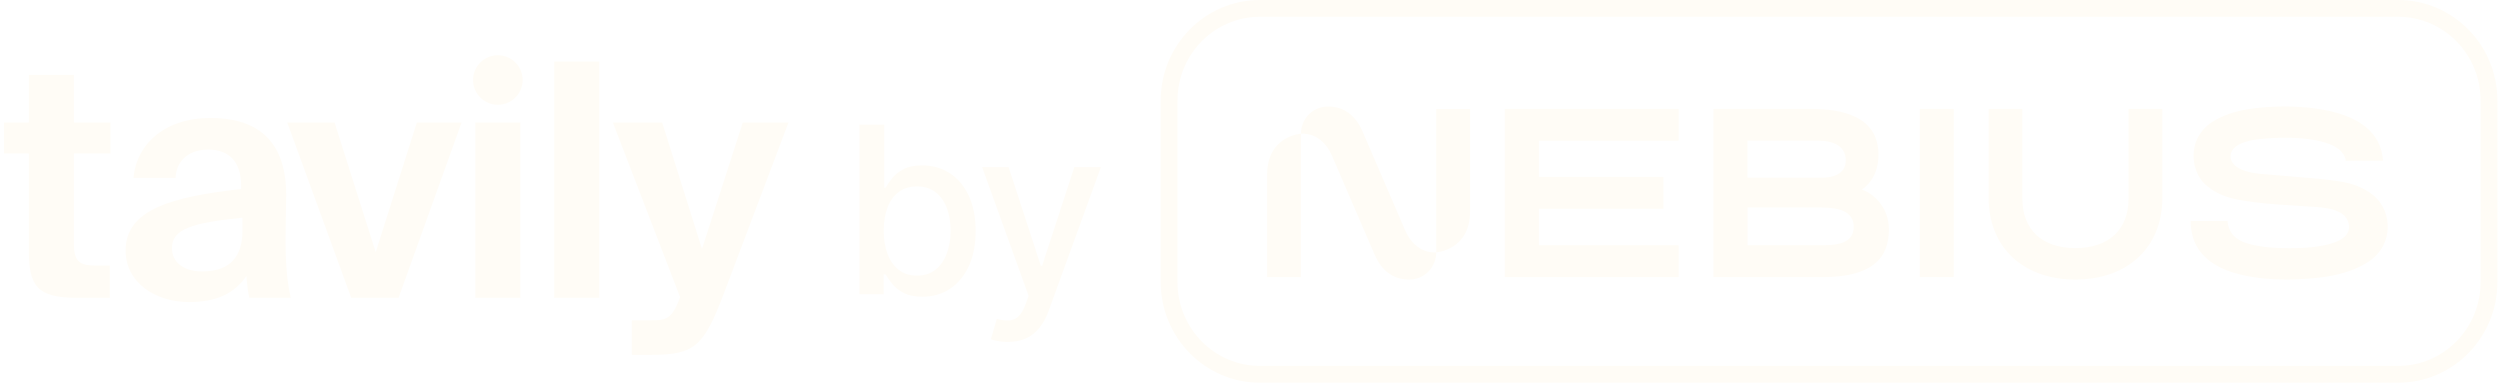
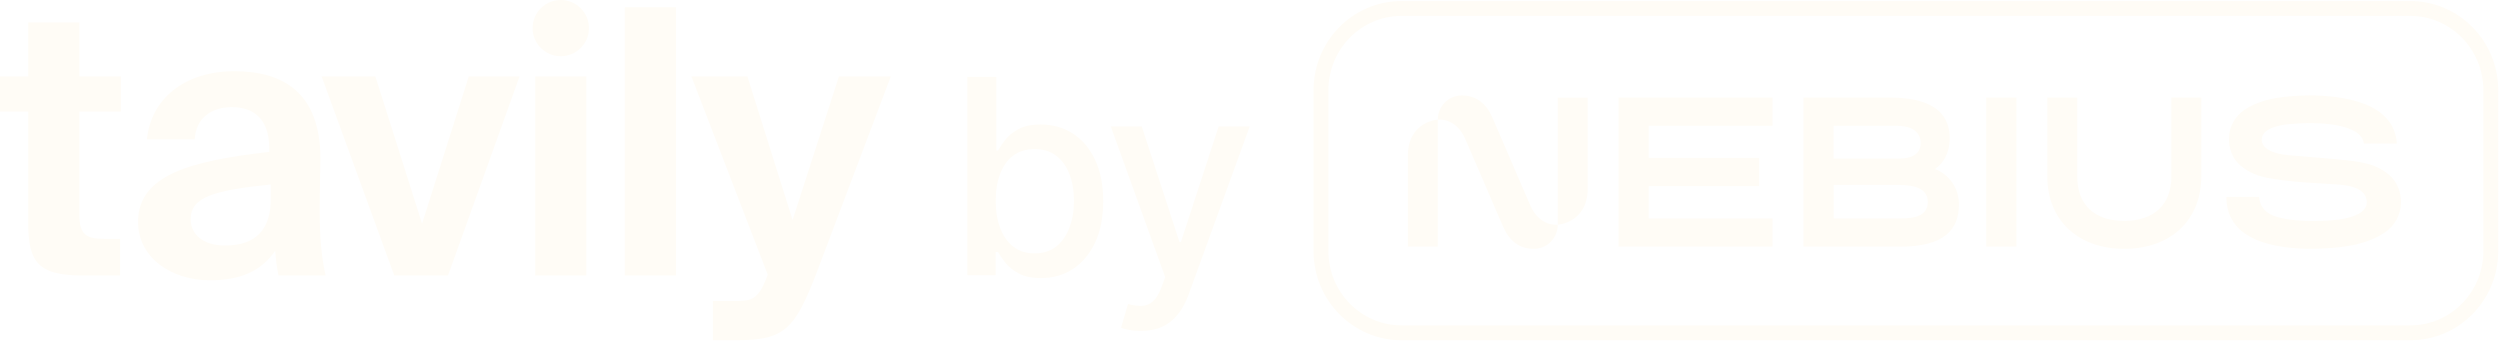
- <svg xmlns="http://www.w3.org/2000/svg" width="447" height="69" viewBox="0 0 447 69" fill="none">
-   <path d="M112.968 63.447V57.272H116.003C118.687 57.272 119.913 57.33 121.256 54.01L121.606 53.136L109.583 21.909H118.396L125.516 44.513L132.811 21.909H140.982L129.485 52.32C125.808 62.049 124.173 63.447 116.354 63.447H112.968Z" fill="#FFFCF6" />
-   <path d="M107.149 53.252H99.096V11.014H107.149V53.252Z" fill="#FFFCF6" />
-   <path d="M93.041 21.909V53.252H84.986V21.909H93.041Z" fill="#FFFCF6" />
-   <path d="M67.176 45.096L74.531 21.909H82.526L71.262 53.252H62.8L51.36 21.909H59.823L67.176 45.096Z" fill="#FFFCF6" />
-   <path d="M33.782 54.009C27.771 54.009 22.46 50.514 22.46 44.804C22.46 37.405 30.806 35.191 43.12 33.793V33.269C43.12 28.433 40.494 26.744 37.226 26.744C34.132 26.744 31.565 28.375 31.389 31.813H23.861C24.444 25.637 29.58 21.093 37.634 21.093C45.104 21.093 51.174 24.297 51.174 34.9C51.174 35.891 51.057 40.027 51.057 42.882C51.057 47.834 51.407 50.63 51.991 53.252H44.58C44.346 52.261 44.17 50.863 44.054 49.349C41.836 52.611 38.51 54.009 33.782 54.009ZM43.354 38.92C34.366 39.852 30.747 40.901 30.747 44.397C30.747 46.669 32.557 48.533 36.175 48.533C41.194 48.533 43.354 45.795 43.354 41.251V38.92Z" fill="#FFFCF6" />
-   <path d="M5.16 13.403H13.214V21.909H19.75V27.443H13.214V43.639C13.214 46.844 14.323 47.484 17.183 47.484H19.634V53.252H13.739C6.561 53.252 5.16 51.038 5.16 44.805V27.443H0.724V21.909H5.16V13.403Z" fill="#FFFCF6" />
-   <path d="M89.016 9.878C86.567 9.878 84.58 11.86 84.58 14.305C84.58 16.75 86.567 18.732 89.016 18.732C91.465 18.732 93.451 16.75 93.451 14.305C93.451 11.86 91.465 9.878 89.016 9.878Z" fill="#FFFCF6" />
-   <path fill-rule="evenodd" clip-rule="evenodd" d="M153.672 22.288V52.61H157.995V49.072H158.364C158.631 49.555 159.013 50.108 159.505 50.73C159.999 51.352 160.68 51.894 161.547 52.358C162.427 52.822 163.557 53.054 164.939 53.054C166.776 53.054 168.408 52.585 169.84 51.648C171.27 50.7 172.396 49.353 173.215 47.606C174.034 45.849 174.443 43.741 174.443 41.284C174.443 38.826 174.03 36.724 173.201 34.976C172.381 33.229 171.251 31.892 169.809 30.964C168.368 30.036 166.73 29.573 164.895 29.573C163.482 29.573 162.348 29.809 161.489 30.283C160.63 30.747 159.959 31.29 159.475 31.912C158.992 32.533 158.623 33.081 158.364 33.555H158.099V22.288H153.672ZM158.706 45.444C158.241 44.24 158.01 42.838 158.01 41.239C158.01 39.66 158.237 38.278 158.692 37.094C159.144 35.909 159.811 34.986 160.689 34.325C161.579 33.664 162.663 33.333 163.947 33.333C165.279 33.333 166.39 33.679 167.278 34.369C168.177 35.06 168.848 36.003 169.292 37.197C169.746 38.392 169.974 39.739 169.974 41.239C169.974 42.759 169.74 44.126 169.277 45.34C168.823 46.554 168.152 47.517 167.264 48.227C166.376 48.928 165.269 49.279 163.947 49.279C162.673 49.279 161.598 48.943 160.72 48.272C159.84 47.591 159.169 46.648 158.706 45.444Z" fill="#FFFCF6" />
-   <path d="M178.383 60.975C178.925 61.084 179.527 61.138 180.188 61.138C181.412 61.138 182.49 60.931 183.417 60.516C184.345 60.102 185.143 59.48 185.815 58.651C186.486 57.831 187.038 56.83 187.474 55.645L196.845 29.869H192.094L186.334 47.517H186.096L180.336 29.869H175.6L183.92 52.906L183.372 54.416C182.996 55.423 182.563 56.148 182.069 56.593C181.585 57.037 181.028 57.274 180.397 57.303C179.765 57.333 179.044 57.239 178.235 57.022L177.168 60.649C177.435 60.768 177.839 60.876 178.383 60.975Z" fill="#FFFCF6" />
-   <path d="M443.534 17.996C443.534 9.692 436.911 3 428.793 3H225.276C217.158 3 210.534 9.692 210.534 17.996V50.43C210.534 58.734 217.158 65.426 225.276 65.426H428.793C436.915 65.426 443.534 58.734 443.534 50.43V17.996ZM446.534 50.43C446.534 60.346 438.616 68.426 428.793 68.426H225.276C215.457 68.426 207.534 60.347 207.534 50.43V17.996C207.534 8.079 215.457 0 225.276 0H428.793C438.611 0 446.534 8.079 446.534 17.996V50.43Z" fill="#FFFCF6" />
-   <path d="M237.457 19.047C240.342 19.047 242.376 20.649 243.622 23.507L251.233 41.163C253.163 45.627 256.799 45.12 256.799 45.12C256.799 47.635 254.834 49.985 251.946 49.985C249.057 49.985 247.027 48.379 245.781 45.521L238.166 27.869C236.244 23.409 232.604 23.913 232.604 23.913V49.54H226.559V31.26C226.559 24.3 232.571 23.914 232.604 23.913C232.604 21.398 234.573 19.047 237.457 19.047ZM361.601 35.472C361.601 41.054 365.082 44.357 371.073 44.357C377.063 44.357 380.591 41.057 380.591 35.472V19.474H386.629V35.374C386.628 44.207 380.445 49.985 371.073 49.985C361.7 49.985 355.564 44.16 355.564 35.374V19.474H361.601V35.472ZM408.451 19.025C415.107 19.105 425.482 20.317 426.085 28.738H419.426C418.838 24.475 409.432 24.332 404.626 24.818C404.592 24.819 398.831 25.056 398.831 27.939C398.828 27.959 398.44 30.554 404.153 31.085C404.786 31.147 413.17 31.848 413.766 31.895L414.21 31.939C419.078 32.443 421.628 32.706 424.6 35.108L424.578 35.115C427.64 37.786 428.131 43.74 423.474 46.806C419.252 49.525 413.966 49.865 409.091 49.985C401.934 49.985 391.682 48.58 391.693 39.52H398.275C398.486 41.648 399.729 42.926 401.897 43.55C404.462 44.269 406.944 44.361 409.378 44.379C414.936 44.379 420.349 43.466 420 40.305C419.681 37.44 415.888 37.148 414.093 37.009C414.039 37.006 413.984 37.002 413.93 36.998C412.781 36.907 407.442 36.58 407.416 36.579C404.056 36.338 401.61 35.969 400.114 35.695C396.866 35.086 395.278 33.834 394.236 32.917C391.555 30.384 391.137 24.734 395.413 21.898C399.231 19.401 404.041 19.134 408.451 19.025ZM324.001 19.474C329.199 19.507 335.87 20.69 335.87 27.676C335.87 30.742 334.518 32.815 332.887 33.896C334.511 34.385 337.737 36.692 337.737 41.035C337.737 46.098 334.809 49.551 325.828 49.551V49.54H306.359V19.474H324.001ZM300.136 25.161H275.153V31.64H297.43V37.327H275.153V43.853H300.136V49.54H269.064V19.474H300.136V25.161ZM349.336 49.54H343.248V19.474H349.336V49.54ZM262.848 37.772C262.848 44.751 256.806 45.119 256.799 45.12V19.492H262.848V37.772ZM312.456 43.853H325.915C328.735 43.85 331.448 43.393 331.448 40.524C331.448 37.655 328.455 37.111 325.832 37.111V37.097H312.456V43.853ZM312.452 31.767H325.912C327.561 31.753 330.021 31.22 330.021 28.68C330.021 26.139 327.877 25.154 325.08 25.154H312.452V31.767Z" fill="#FFFCF6" />
+ <svg xmlns="http://www.w3.org/2000/svg" width="416" height="57" viewBox="0 0 416 57" fill="none">
+   <path d="M118.627 56.616V50.089H121.835C124.671 50.089 125.967 50.151 127.386 46.641L127.756 45.717L115.049 12.714H124.364L131.889 36.605L139.598 12.714H148.234L136.083 44.855C132.197 55.138 130.469 56.616 122.205 56.616H118.627Z" fill="#FFFCF6" />
+   <path d="M112.477 45.84H103.966V1.2H112.477V45.84Z" fill="#FFFCF6" />
+   <path d="M97.567 12.714V45.841H89.053V12.714H97.567Z" fill="#FFFCF6" />
+   <path d="M70.231 37.22L78.004 12.714H86.454L74.549 45.841H65.606L53.515 12.714H62.459L70.231 37.22Z" fill="#FFFCF6" />
+   <path d="M34.937 46.641C28.584 46.641 22.971 42.946 22.971 36.912C22.971 29.093 31.792 26.753 44.806 25.275V24.721C44.806 19.61 42.031 17.825 38.577 17.825C35.307 17.825 32.594 19.549 32.408 23.182H24.452C25.069 16.655 30.496 11.852 39.008 11.852C46.903 11.852 53.319 15.239 53.319 26.445C53.319 27.492 53.195 31.863 53.195 34.88C53.195 40.114 53.565 43.07 54.182 45.84H46.349C46.102 44.794 45.916 43.316 45.794 41.715C43.449 45.163 39.934 46.641 34.937 46.641ZM45.054 30.694C35.555 31.679 31.73 32.787 31.73 36.481C31.73 38.883 33.643 40.853 37.467 40.853C42.771 40.853 45.054 37.959 45.054 33.156V30.694Z" fill="#FFFCF6" />
+   <path d="M4.688 3.725H13.2V12.715H20.108V18.564H13.2V35.681C13.2 39.068 14.372 39.745 17.394 39.745H19.985V45.841H13.755C6.168 45.841 4.688 43.501 4.688 36.913V18.564H0V12.715H4.688V3.725Z" fill="#FFFCF6" />
+   <path d="M93.313 0C90.724 0 88.624 2.095 88.624 4.679C88.624 7.262 90.724 9.357 93.313 9.357C95.901 9.357 98 7.262 98 4.679C98 2.095 95.901 0 93.313 0Z" fill="#FFFCF6" />
+   <path fill-rule="evenodd" clip-rule="evenodd" d="M160.966 12.787V45.788H165.672V41.936H166.073C166.364 42.463 166.779 43.064 167.314 43.741C167.852 44.418 168.594 45.009 169.538 45.514C170.495 46.019 171.725 46.271 173.229 46.271C175.228 46.271 177.005 45.761 178.563 44.74C180.12 43.709 181.345 42.242 182.236 40.341C183.128 38.429 183.573 36.135 183.573 33.461C183.573 30.786 183.124 28.498 182.221 26.596C181.329 24.695 180.099 23.239 178.529 22.229C176.962 21.22 175.178 20.715 173.182 20.715C171.643 20.715 170.409 20.972 169.474 21.488C168.54 21.993 167.809 22.584 167.283 23.261C166.756 23.937 166.355 24.534 166.073 25.049H165.785V12.787H160.966ZM166.446 37.989C165.94 36.678 165.688 35.153 165.688 33.412C165.688 31.693 165.935 30.189 166.43 28.9C166.922 27.611 167.648 26.607 168.603 25.887C169.572 25.167 170.752 24.807 172.149 24.807C173.599 24.807 174.808 25.183 175.775 25.935C176.753 26.687 177.483 27.713 177.967 29.013C178.461 30.313 178.709 31.779 178.709 33.412C178.709 35.066 178.454 36.554 177.951 37.876C177.456 39.197 176.726 40.244 175.759 41.018C174.793 41.781 173.588 42.162 172.149 42.162C170.763 42.162 169.592 41.797 168.637 41.066C167.68 40.325 166.949 39.299 166.446 37.989Z" fill="#FFFCF6" />
+   <path d="M187.861 54.892C188.451 55.01 189.106 55.069 189.826 55.069C191.157 55.069 192.33 54.843 193.34 54.392C194.35 53.941 195.219 53.264 195.949 52.362C196.68 51.47 197.281 50.38 197.755 49.091L207.953 21.037H202.783L196.514 40.244H196.255L189.987 21.037H184.832L193.887 46.11L193.29 47.753C192.882 48.849 192.41 49.639 191.872 50.122C191.346 50.606 190.74 50.863 190.053 50.895C189.365 50.928 188.58 50.826 187.7 50.59L186.538 54.537C186.829 54.666 187.269 54.784 187.861 54.892Z" fill="#FFFCF6" />
+   <path d="M413.233 15.02C413.233 8.17 407.77 2.65 401.074 2.65H233.205C226.51 2.65 221.046 8.17 221.046 15.02V41.772C221.046 48.621 226.51 54.141 233.205 54.141H401.074C407.773 54.141 413.233 48.622 413.233 41.772V15.02ZM415.708 41.772C415.708 49.952 409.176 56.616 401.074 56.616H233.205C225.107 56.616 218.572 49.952 218.572 41.772V15.02C218.572 6.84 225.107 0.176 233.205 0.176H401.074C409.172 0.176 415.708 6.84 415.708 15.02V41.772Z" fill="#FFFCF6" />
+   <path d="M243.253 15.886C245.633 15.886 247.311 17.208 248.338 19.565L254.616 34.128C256.208 37.811 259.207 37.392 259.207 37.392C259.207 39.466 257.586 41.405 255.204 41.405C252.821 41.405 251.147 40.081 250.119 37.723L243.838 23.163C242.253 19.484 239.25 19.9 239.25 19.9V41.038H234.264V25.96C234.264 20.219 239.223 19.901 239.25 19.9C239.25 17.825 240.874 15.886 243.253 15.886ZM345.652 29.435C345.652 34.038 348.523 36.763 353.465 36.763C358.405 36.763 361.315 34.041 361.315 29.435V16.238H366.296V29.354C366.295 36.639 361.195 41.405 353.465 41.405C345.733 41.405 340.672 36.6 340.672 29.354V16.238H345.652V29.435ZM384.295 15.868C389.785 15.934 398.343 16.934 398.84 23.88H393.348C392.863 20.363 385.105 20.246 381.14 20.646C381.112 20.647 376.36 20.843 376.36 23.221C376.358 23.238 376.038 25.378 380.75 25.816C381.272 25.867 388.188 26.445 388.679 26.484L389.046 26.52C393.061 26.936 395.164 27.153 397.616 29.134L397.597 29.14C400.123 31.343 400.528 36.254 396.687 38.783C393.204 41.026 388.844 41.306 384.823 41.405C378.92 41.405 370.464 40.246 370.473 32.773H375.902C376.076 34.529 377.101 35.583 378.889 36.097C381.005 36.691 383.052 36.766 385.06 36.781C389.644 36.781 394.109 36.028 393.821 33.421C393.558 31.058 390.43 30.817 388.949 30.702C388.904 30.699 388.859 30.696 388.815 30.693C387.867 30.618 383.463 30.348 383.442 30.347C380.67 30.148 378.653 29.844 377.419 29.618C374.74 29.116 373.43 28.083 372.57 27.327C370.359 25.238 370.014 20.577 373.541 18.238C376.69 16.178 380.658 15.958 384.295 15.868ZM314.638 16.238C318.925 16.266 324.428 17.241 324.428 23.004C324.428 25.533 323.313 27.243 321.967 28.134C323.307 28.537 325.968 30.44 325.968 34.023C325.968 38.199 323.553 41.047 316.145 41.047V41.038H300.086V16.238H314.638ZM294.953 20.929H274.346V26.273H292.721V30.964H274.346V36.347H294.953V41.038H269.324V16.238H294.953V20.929ZM335.535 41.038H330.514V16.238H335.535V41.038ZM264.197 31.331C264.197 37.088 259.213 37.392 259.207 37.392V16.253H264.197V31.331ZM305.115 36.347H316.217C318.543 36.344 320.78 35.968 320.78 33.602C320.78 31.235 318.312 30.787 316.148 30.787V30.774H305.115V36.347ZM305.112 26.379H316.214C317.574 26.367 319.603 25.927 319.603 23.832C319.603 21.736 317.835 20.923 315.528 20.923H305.112V26.379Z" fill="#FFFCF6" />
</svg>
